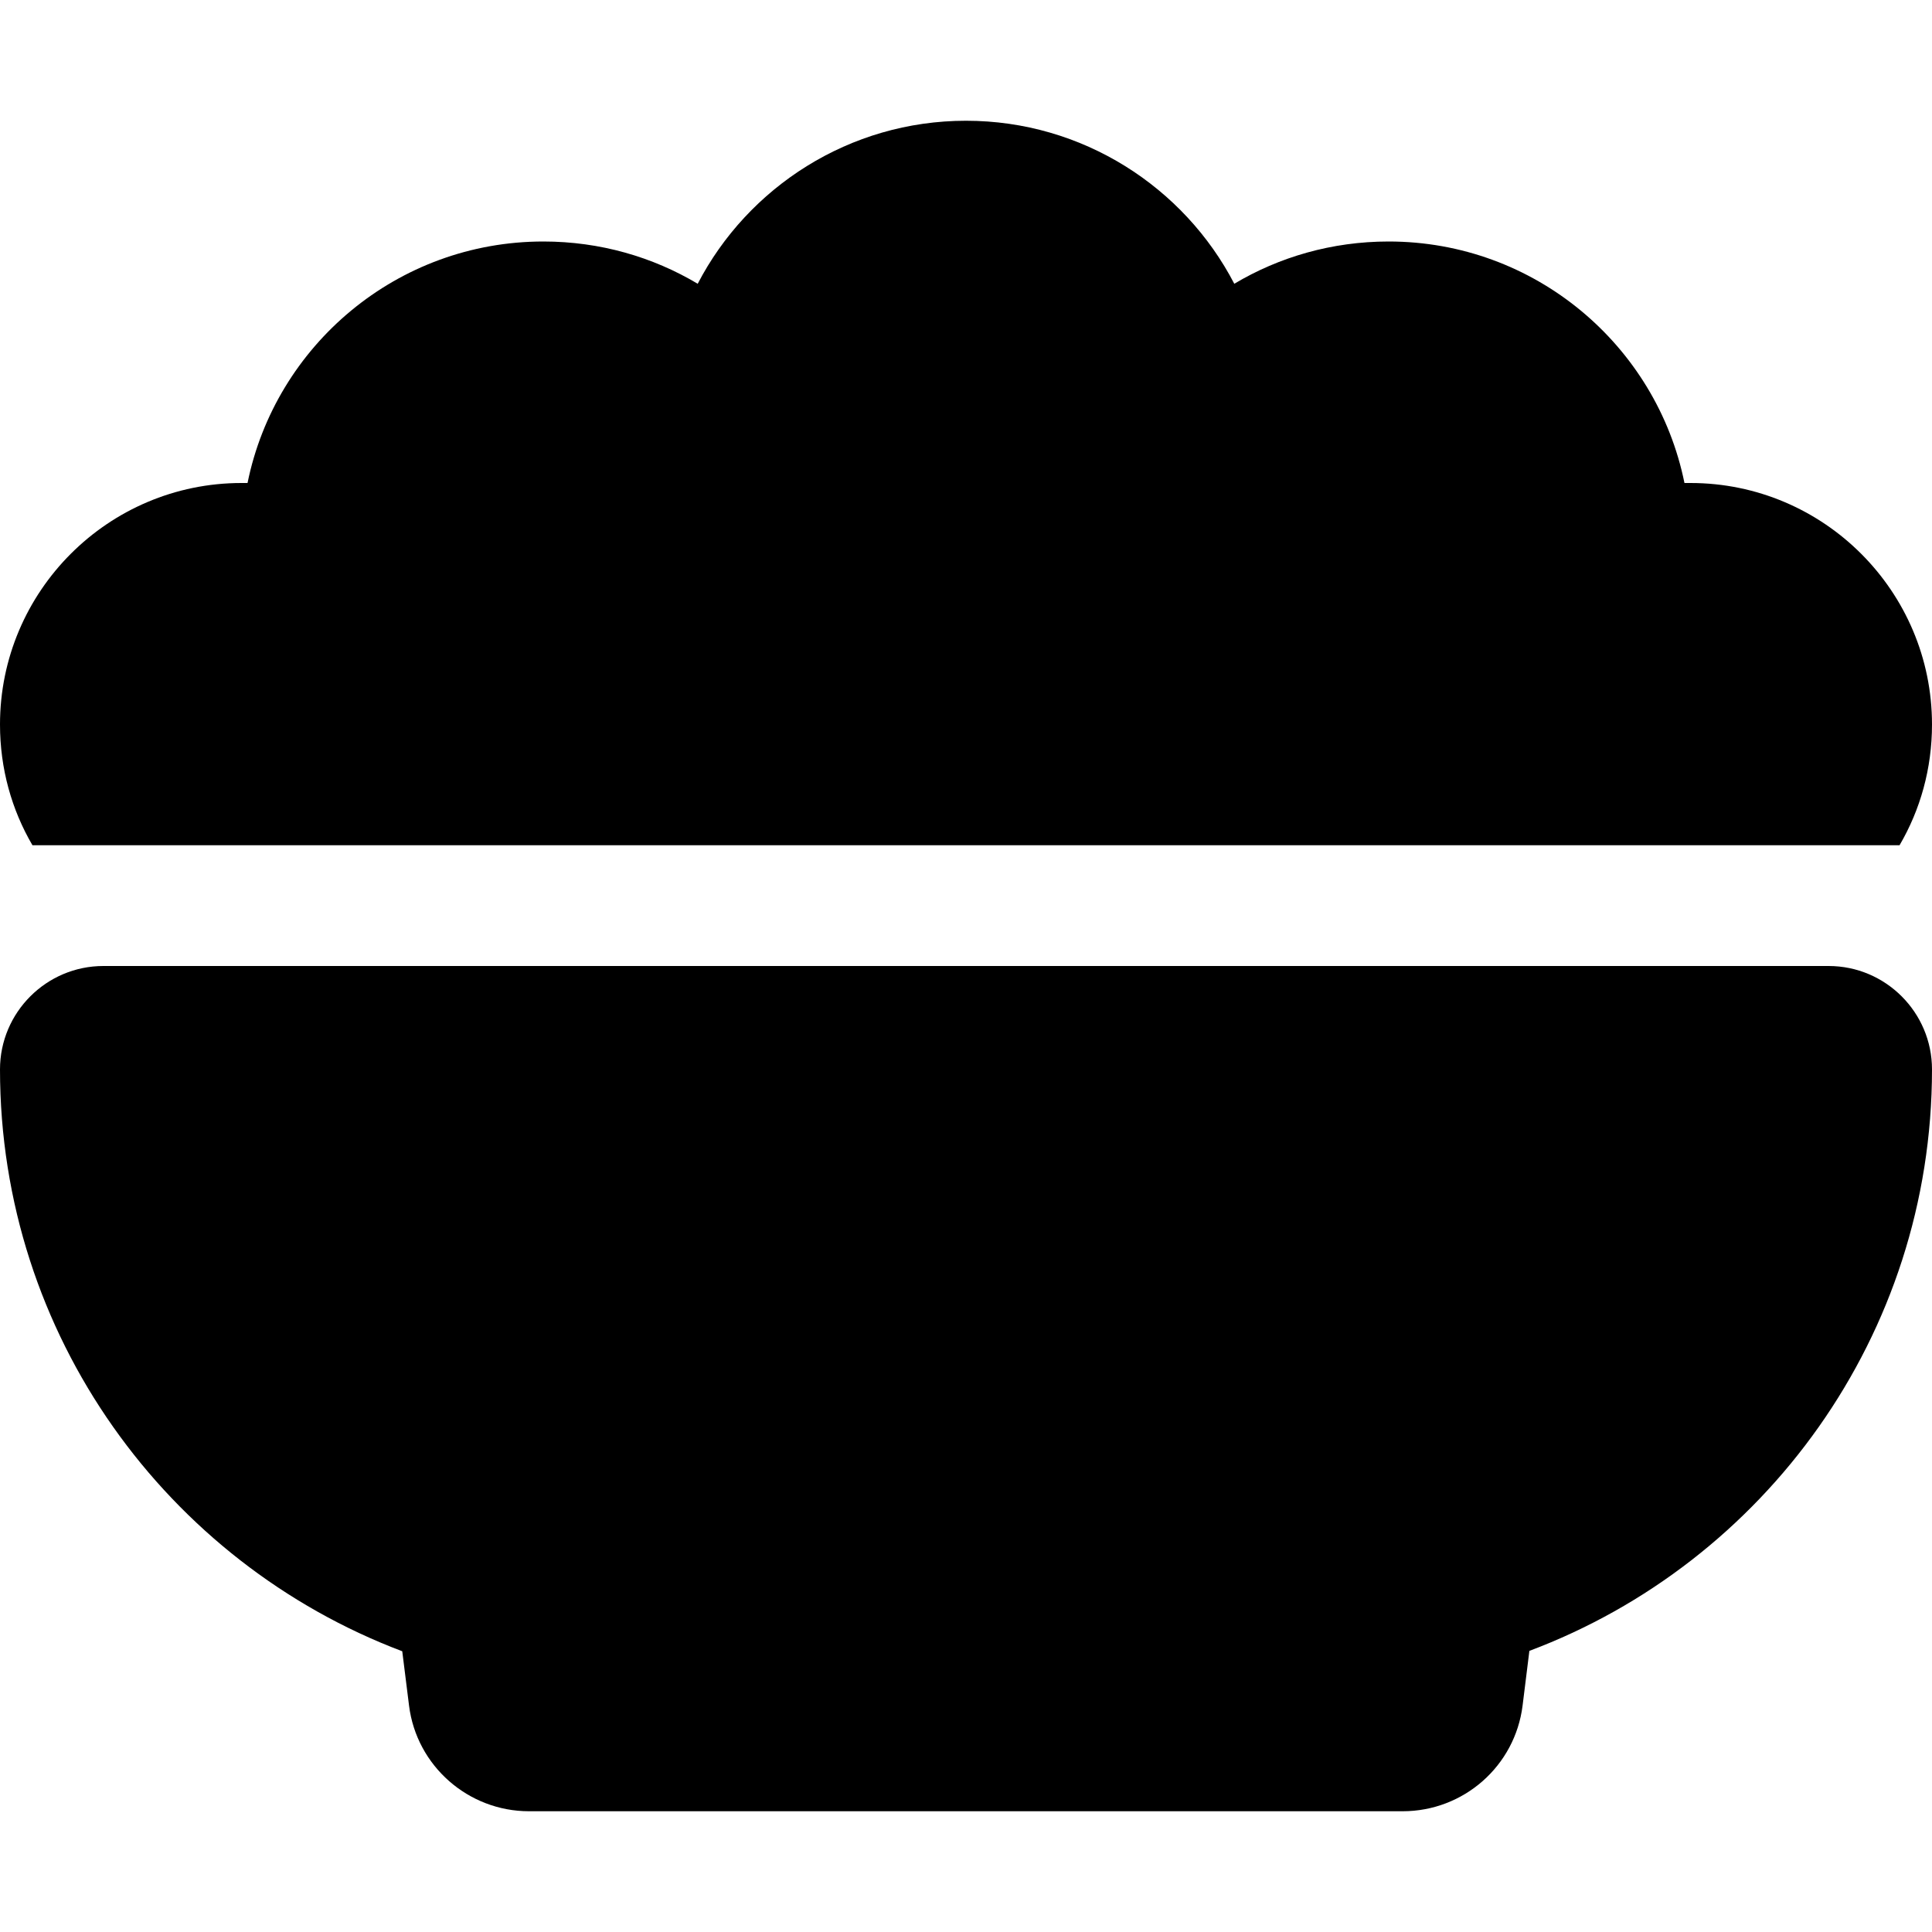
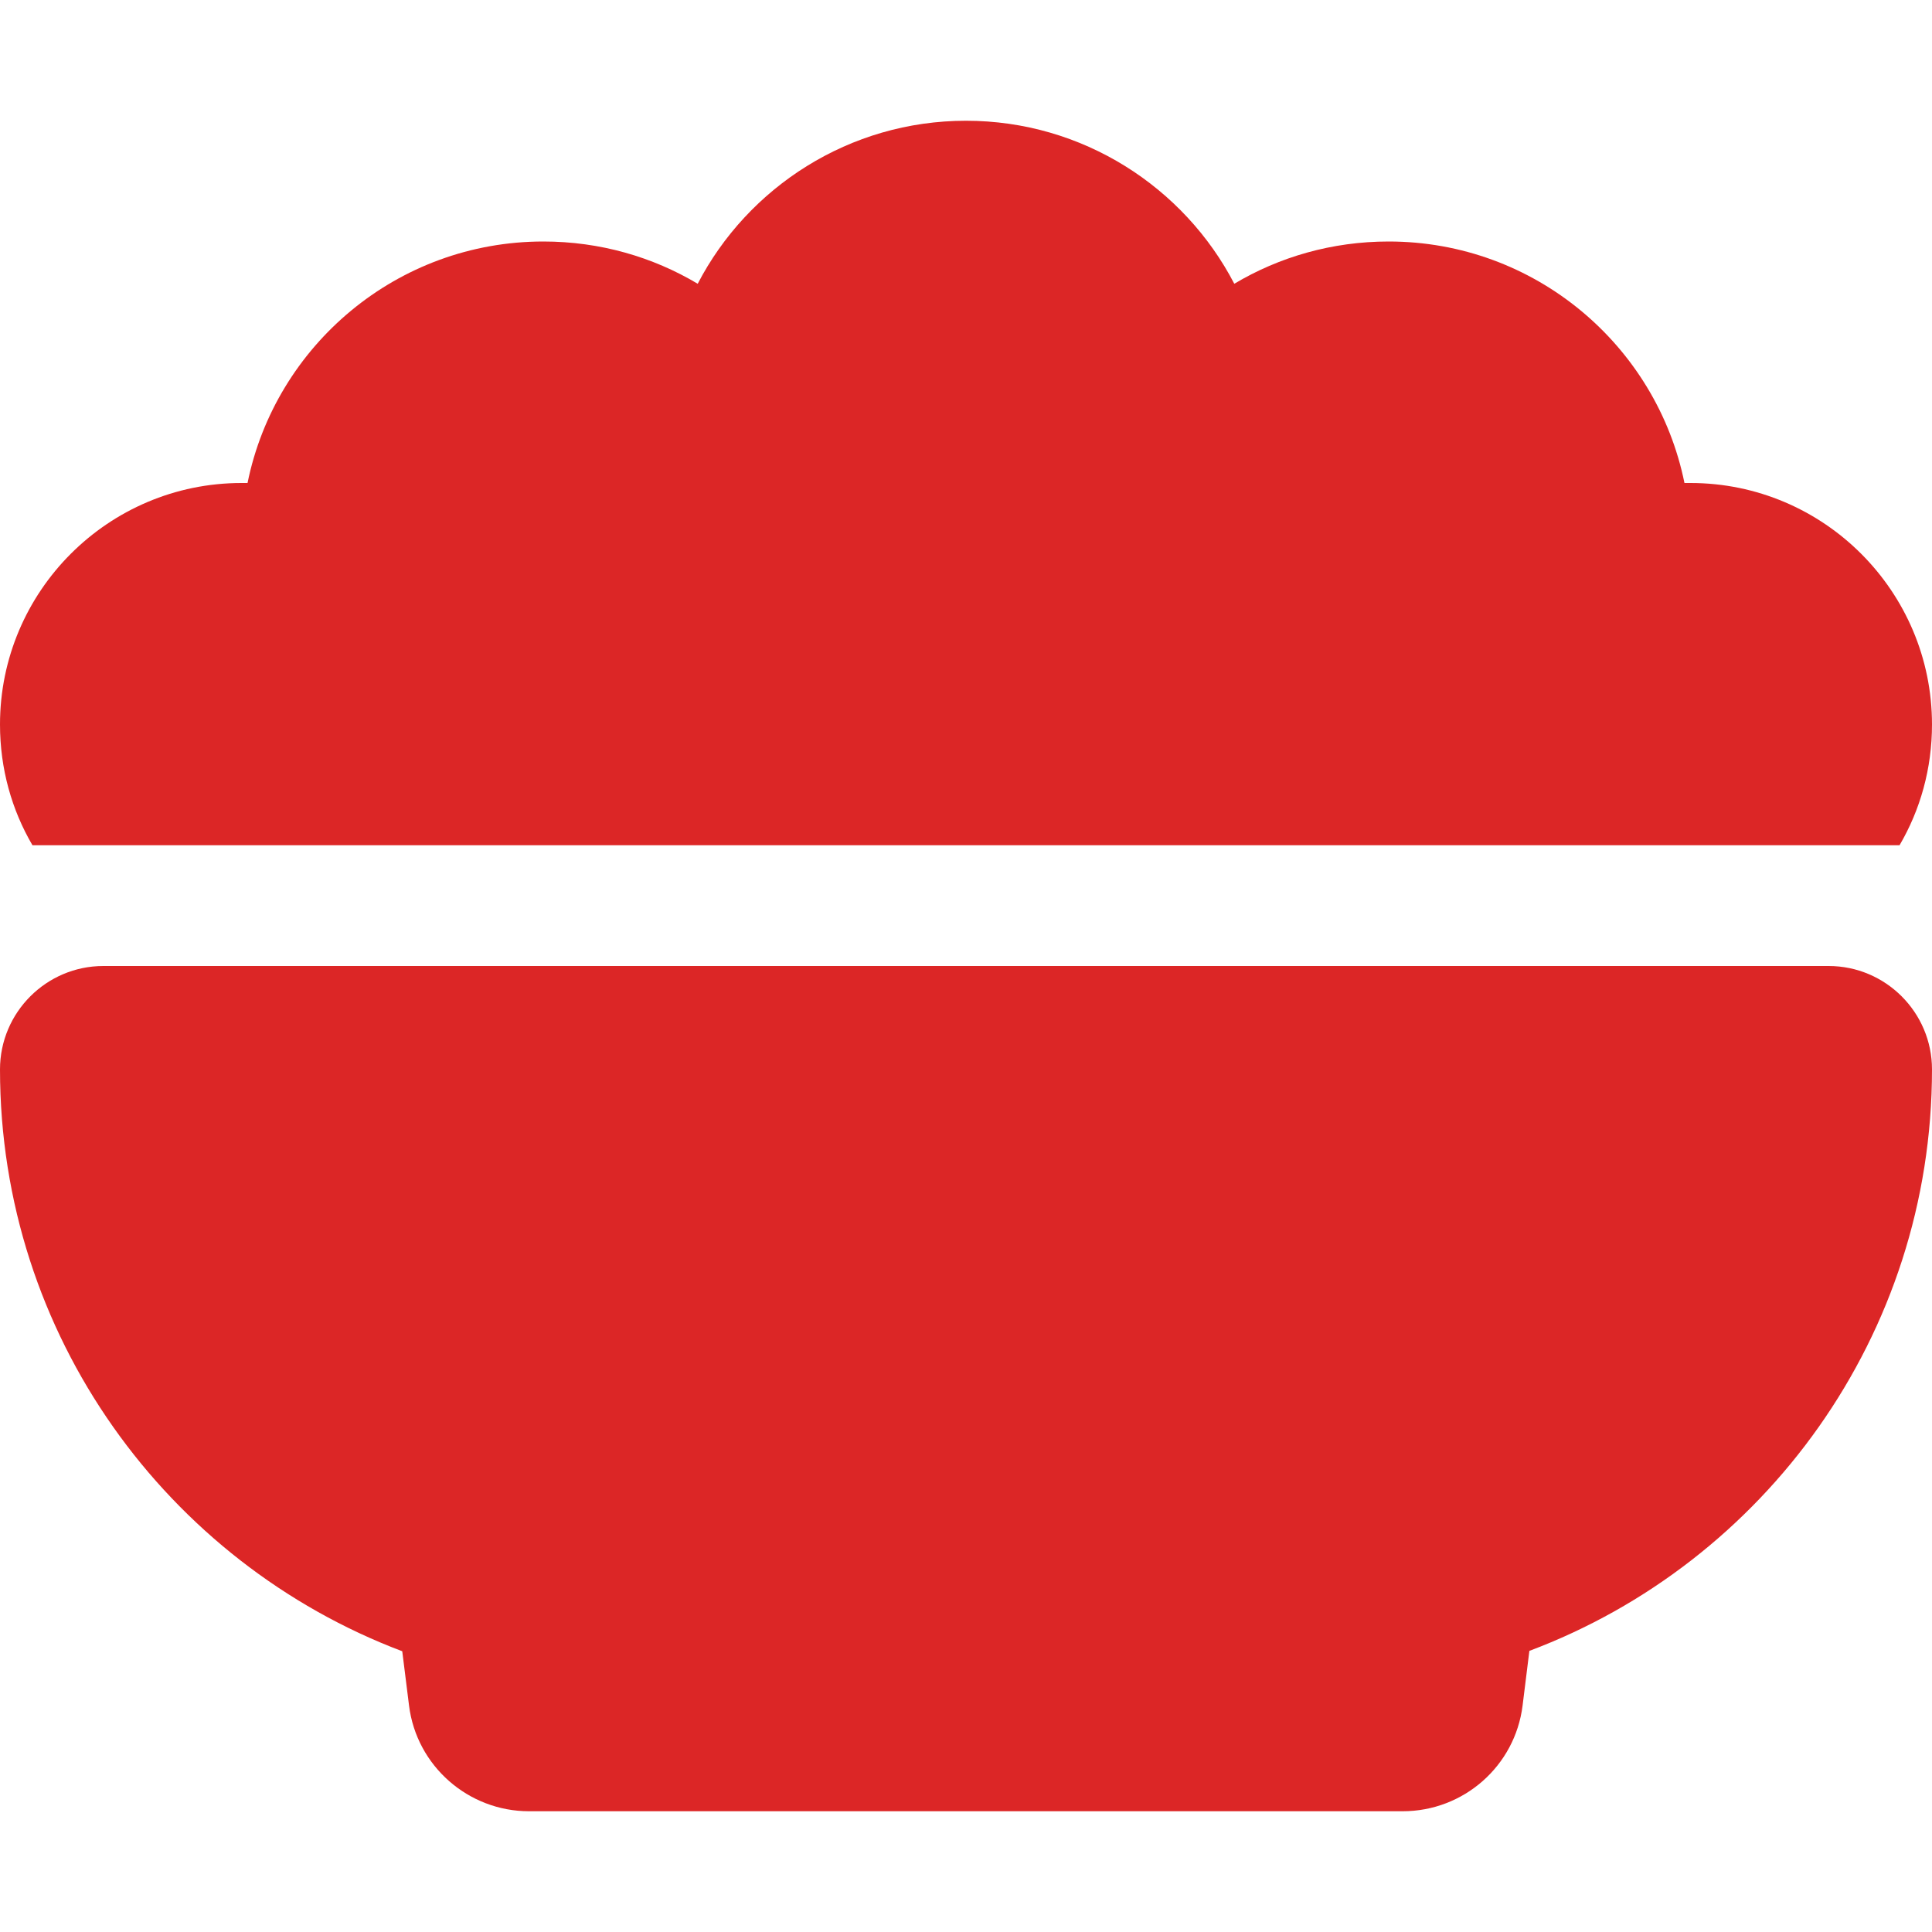
<svg xmlns="http://www.w3.org/2000/svg" viewBox="0 0 512 512">
-   <path d="M0 192c0-35.3 28.7-64 64-64c.5 0 1.1 0 1.6 0C73 91.5 105.3 64 144 64c15 0 29 4.1 40.9 11.2C198.2 49.6 225.1 32 256 32s57.8 17.6 71.1 43.2C339 68.1 353 64 368 64c38.7 0 71 27.5 78.4 64c.5 0 1.1 0 1.6 0c35.3 0 64 28.7 64 64c0 11.7-3.1 22.6-8.6 32H8.6C3.1 214.6 0 203.7 0 192zm0 91.4C0 268.3 12.3 256 27.4 256H484.6c15.1 0 27.4 12.3 27.4 27.4c0 70.5-44.4 130.7-106.7 154.1L403.5 452c-2 16-15.6 28-31.8 28H140.2c-16.1 0-29.8-12-31.8-28l-1.8-14.4C44.4 414.1 0 353.9 0 283.4z" />
+   <path fill="#dc2626" d="M0 192c0-35.3 28.7-64 64-64c.5 0 1.1 0 1.6 0C73 91.5 105.3 64 144 64c15 0 29 4.1 40.9 11.2C198.2 49.6 225.1 32 256 32s57.8 17.6 71.1 43.2C339 68.1 353 64 368 64c38.7 0 71 27.5 78.4 64c.5 0 1.1 0 1.6 0c35.3 0 64 28.7 64 64c0 11.7-3.1 22.6-8.6 32H8.6C3.1 214.6 0 203.7 0 192zm0 91.4C0 268.3 12.3 256 27.4 256H484.6c15.1 0 27.4 12.3 27.4 27.4c0 70.5-44.4 130.7-106.7 154.1L403.5 452c-2 16-15.6 28-31.8 28H140.2c-16.1 0-29.8-12-31.8-28l-1.8-14.4C44.4 414.1 0 353.9 0 283.4z" />
</svg>
